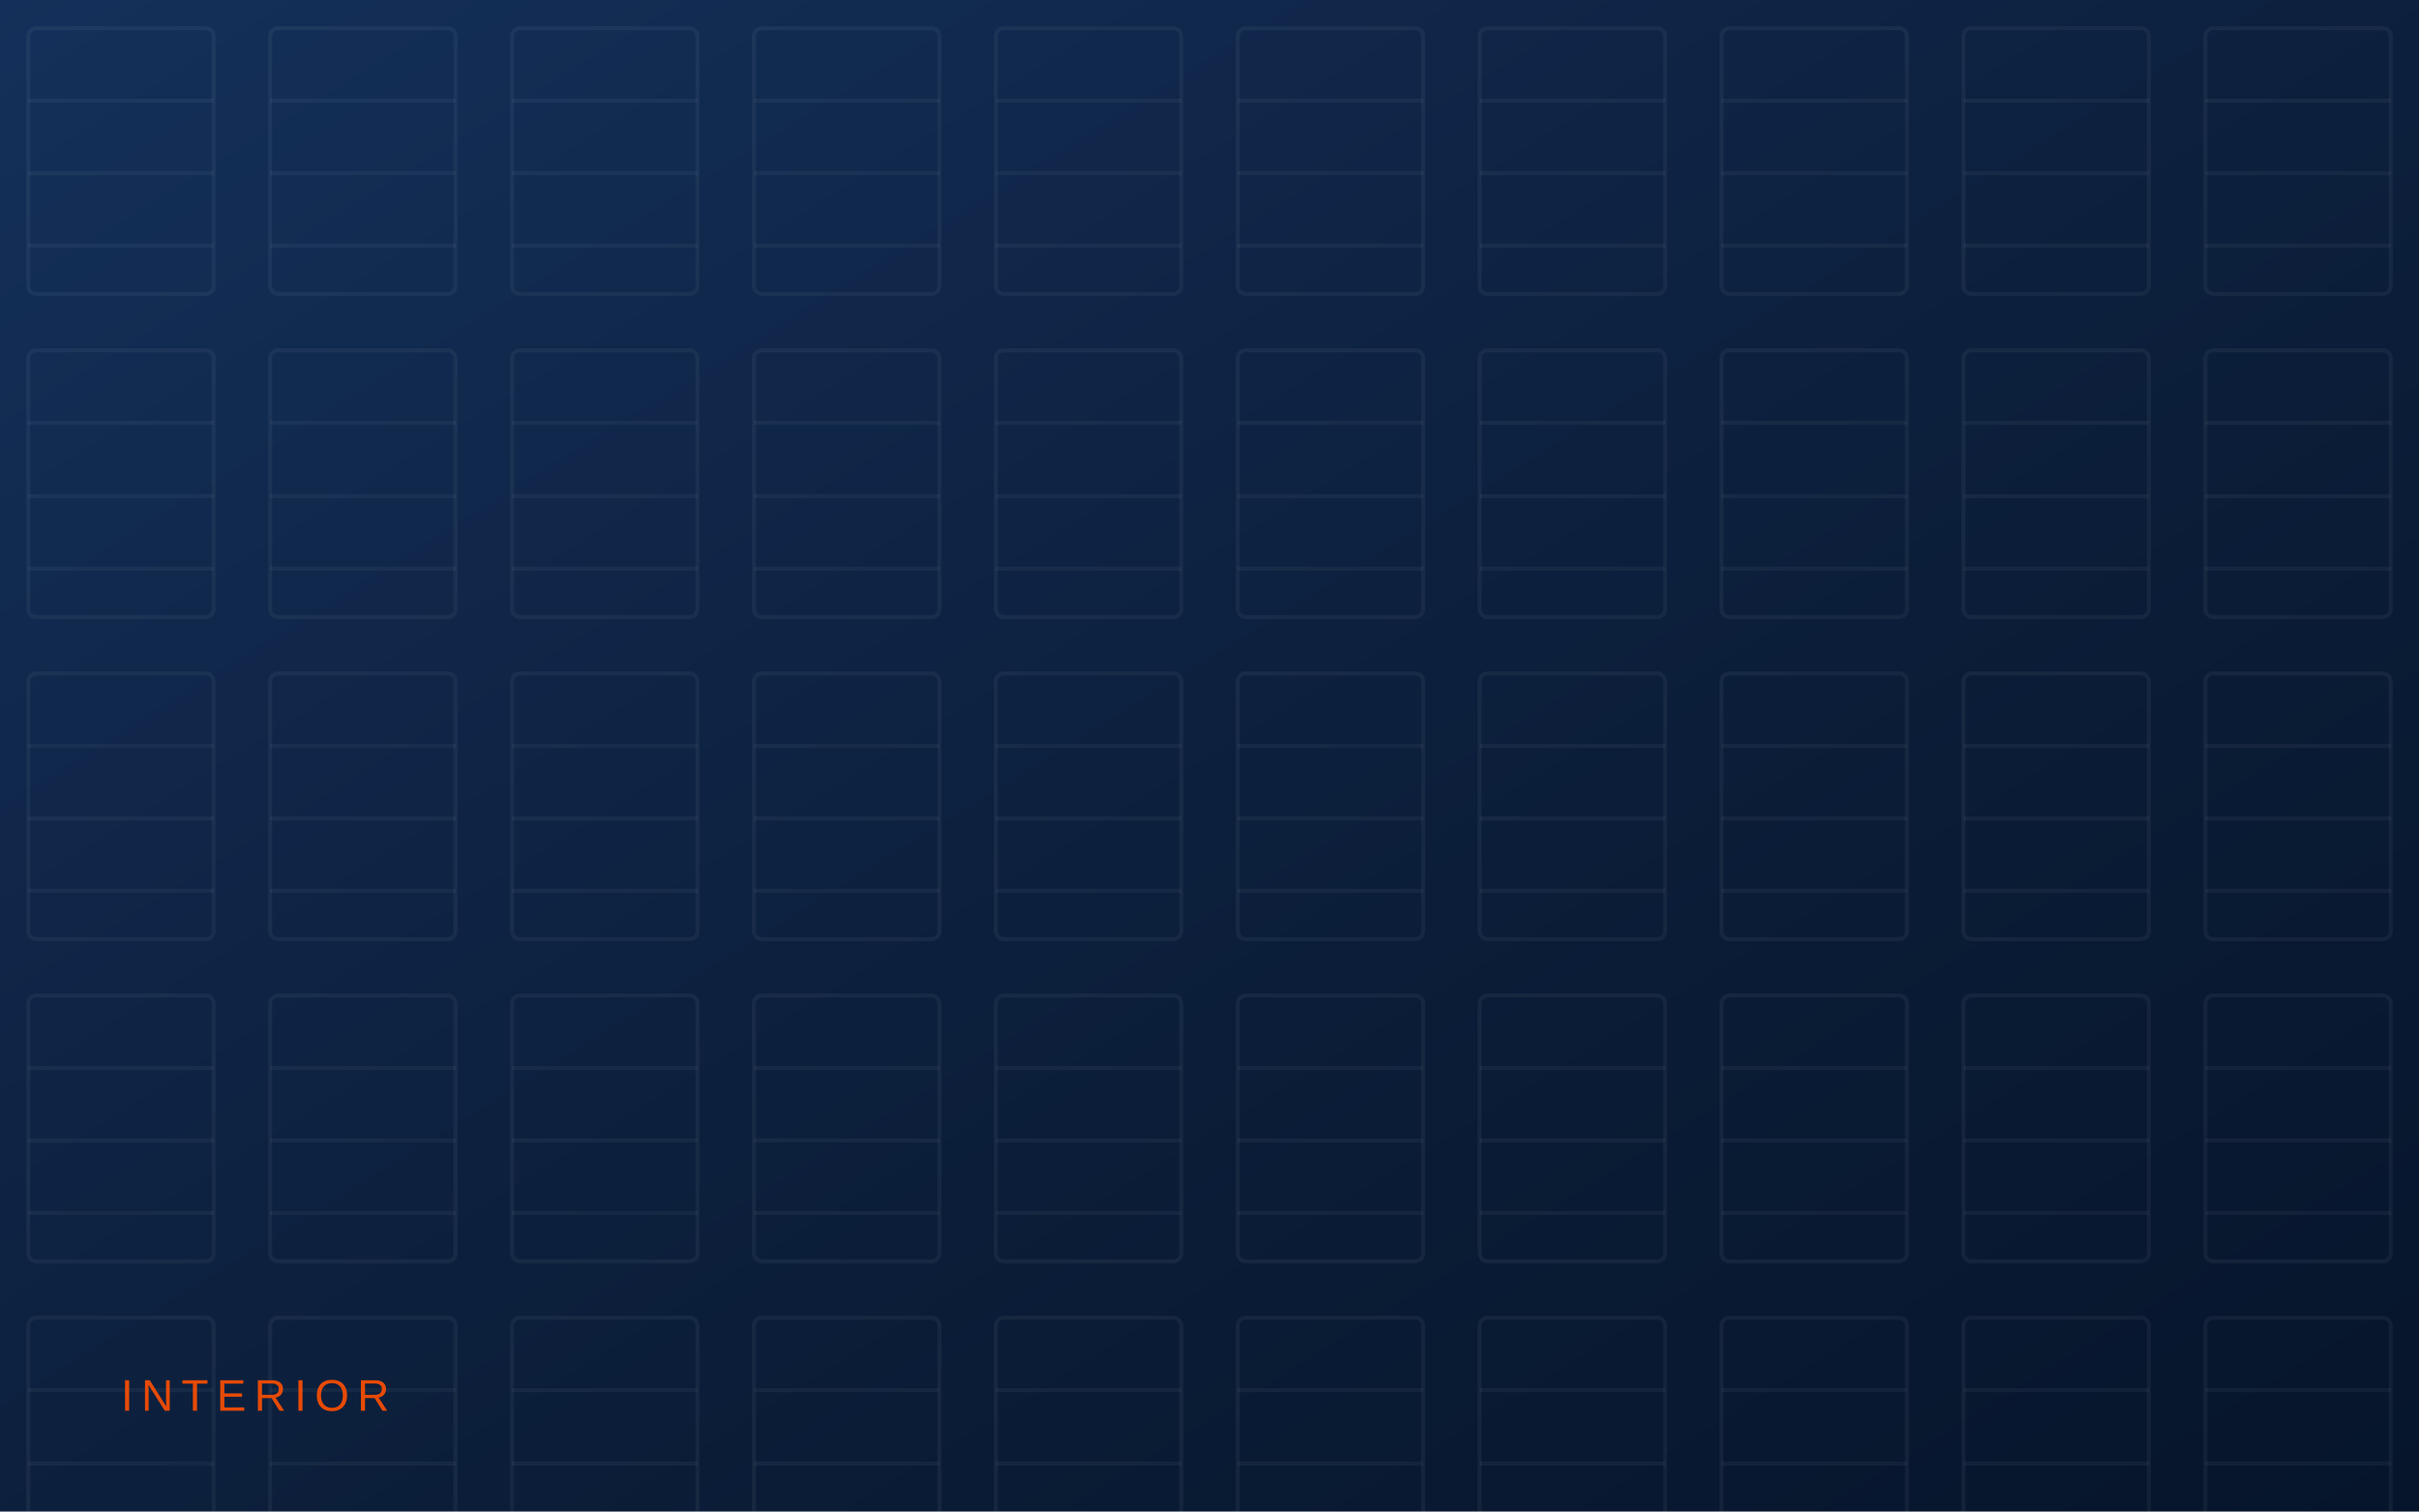
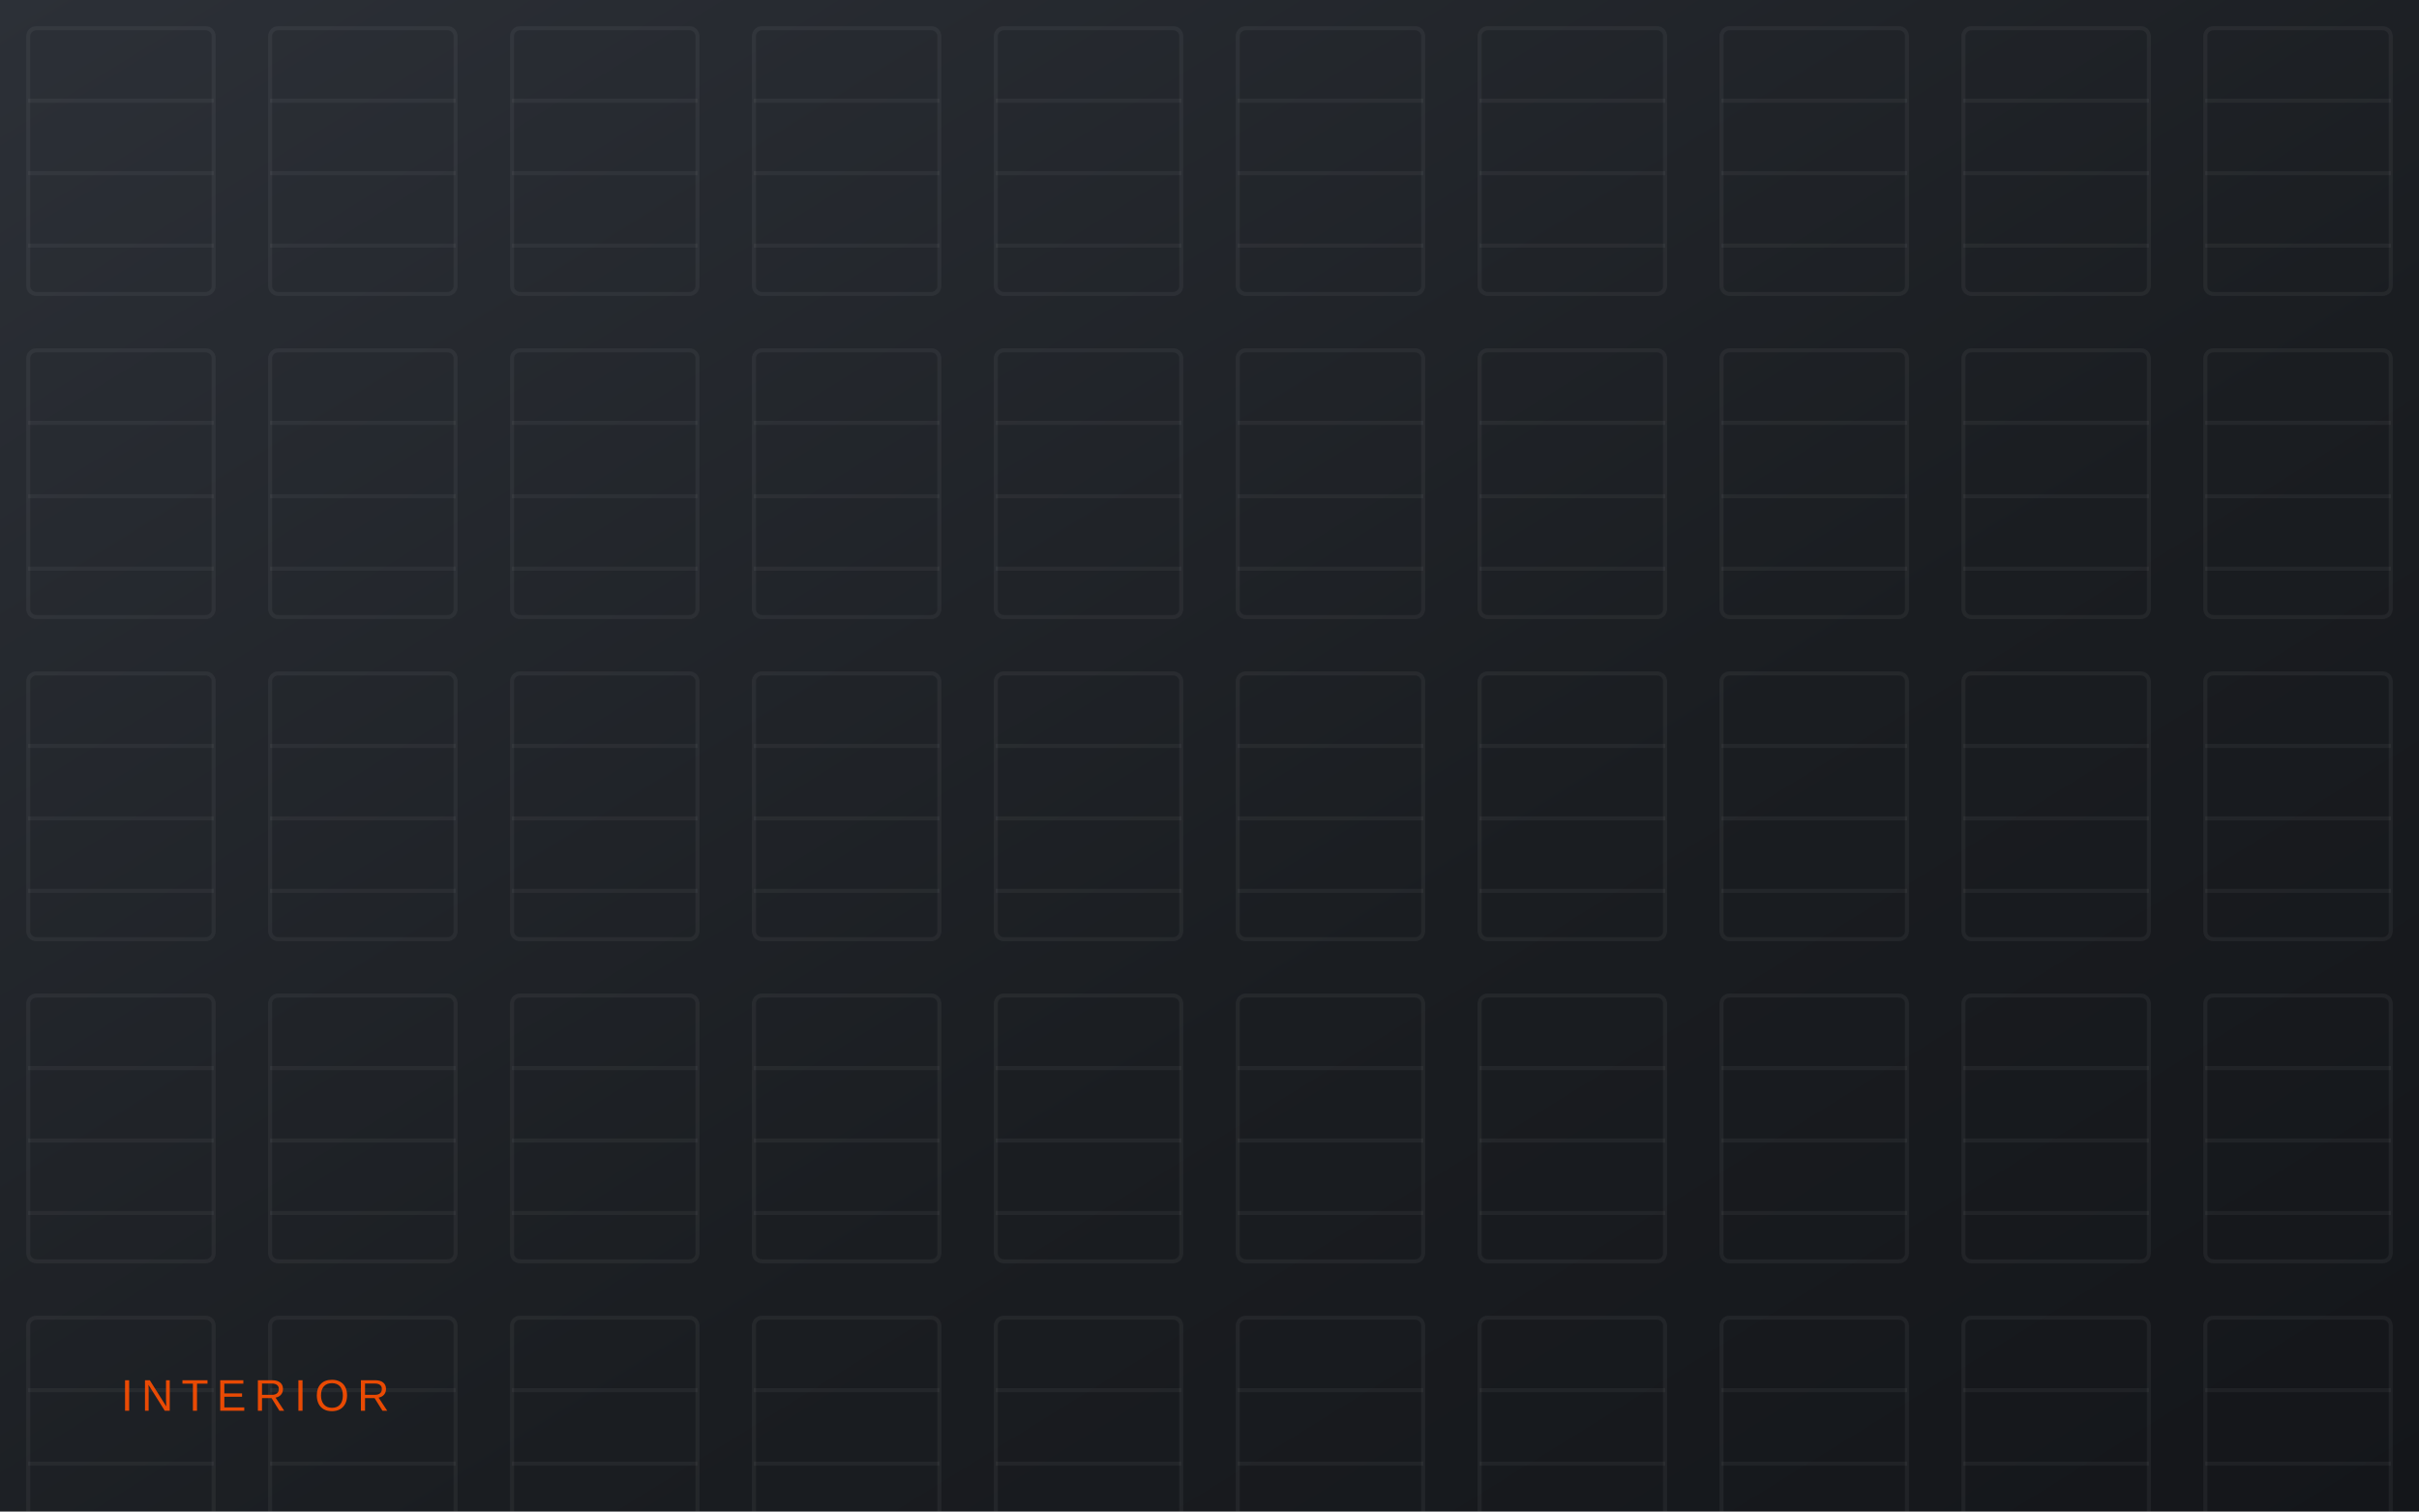
<svg xmlns="http://www.w3.org/2000/svg" viewBox="0 0 1200 750" preserveAspectRatio="xMidYMid slice">
  <defs>
    <linearGradient id="g" x1="0" y1="0" x2="1" y2="1">
-       <stop offset="0" stop-color="#14305a" />
-       <stop offset="0.6" stop-color="#0b1d38" />
-       <stop offset="1" stop-color="#06152b" />
+       <stop offset="0" stop-color="#2C3037" />
+       <stop offset="0.6" stop-color="#1A1D21" />
+       <stop offset="1" stop-color="#14161A" />
    </linearGradient>
    <pattern id="d" width="120" height="160" patternUnits="userSpaceOnUse">
      <rect x="14" y="14" width="92" height="132" rx="4" fill="none" stroke="#ffffff" stroke-opacity="0.05" stroke-width="2" />
      <g stroke="#ffffff" stroke-opacity="0.045" stroke-width="2">
        <line x1="14" y1="50" x2="106" y2="50" />
        <line x1="14" y1="86" x2="106" y2="86" />
        <line x1="14" y1="122" x2="106" y2="122" />
      </g>
    </pattern>
  </defs>
  <rect width="1200" height="750" fill="url(#g)" />
  <rect width="1200" height="750" fill="url(#d)" />
  <text x="60" y="700" fill="#FF4F00" font-family="Arial,sans-serif" font-size="22" letter-spacing="4" opacity="0.9">INTERIOR</text>
</svg>
